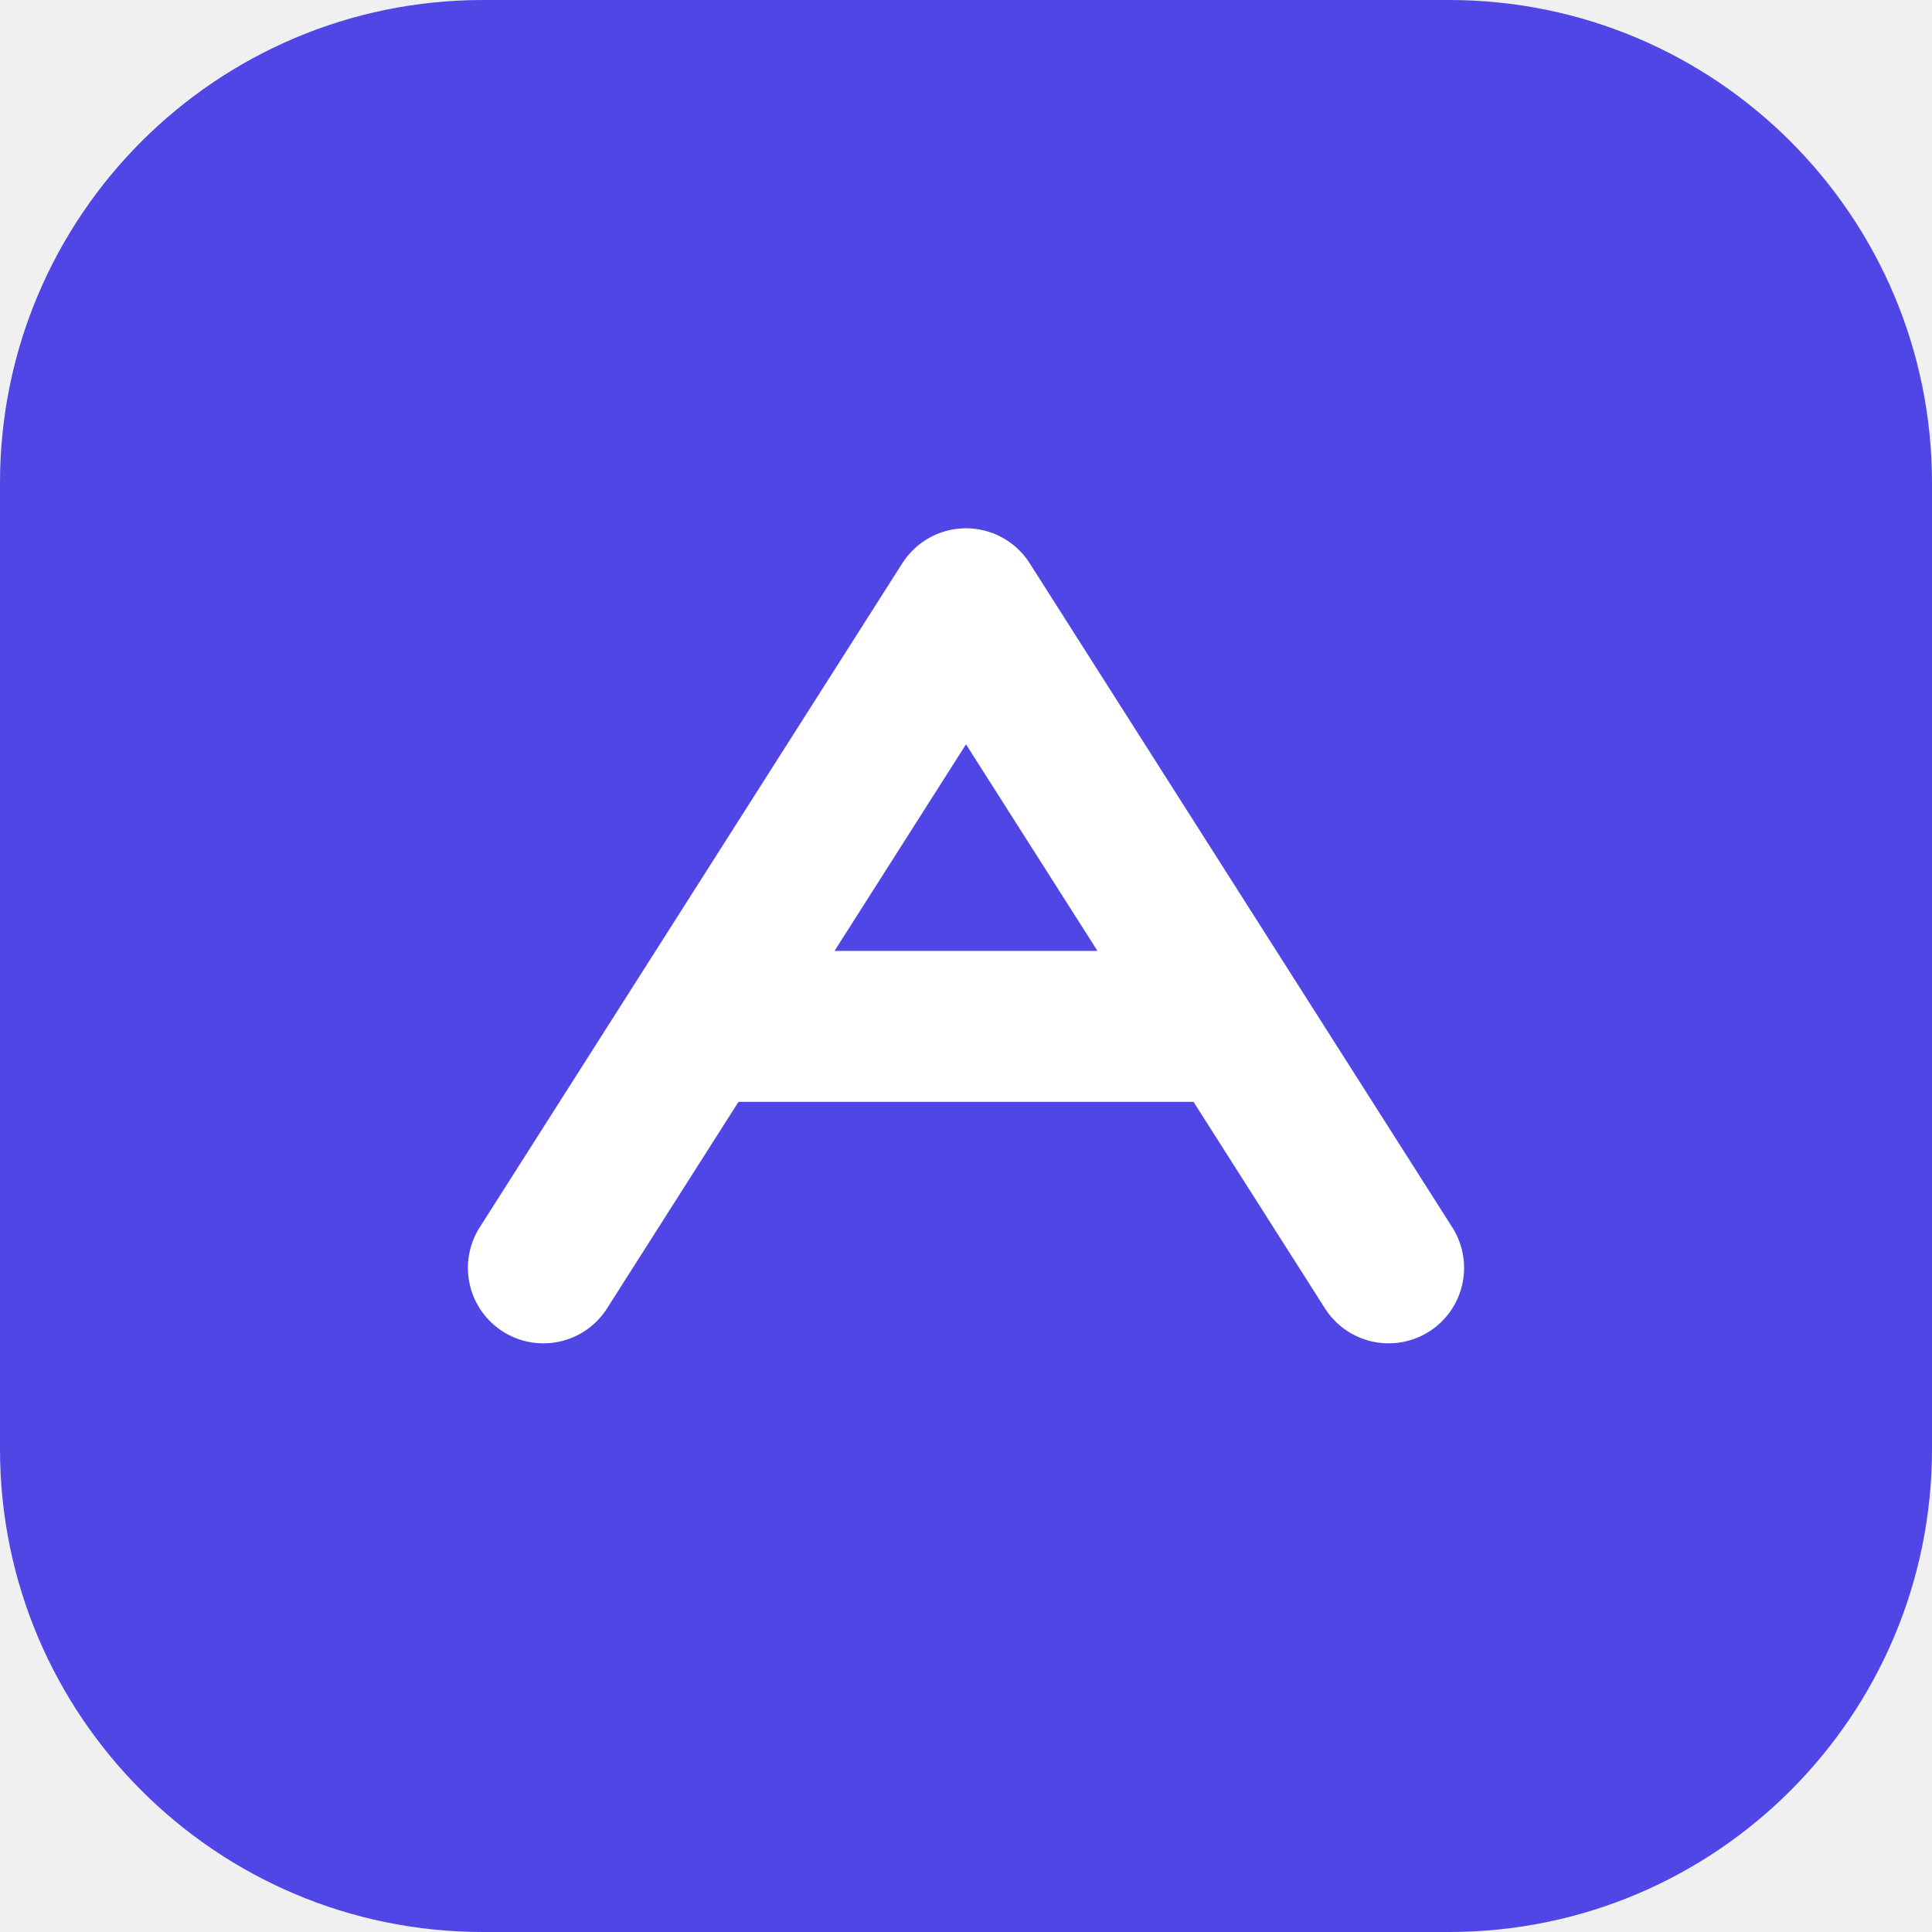
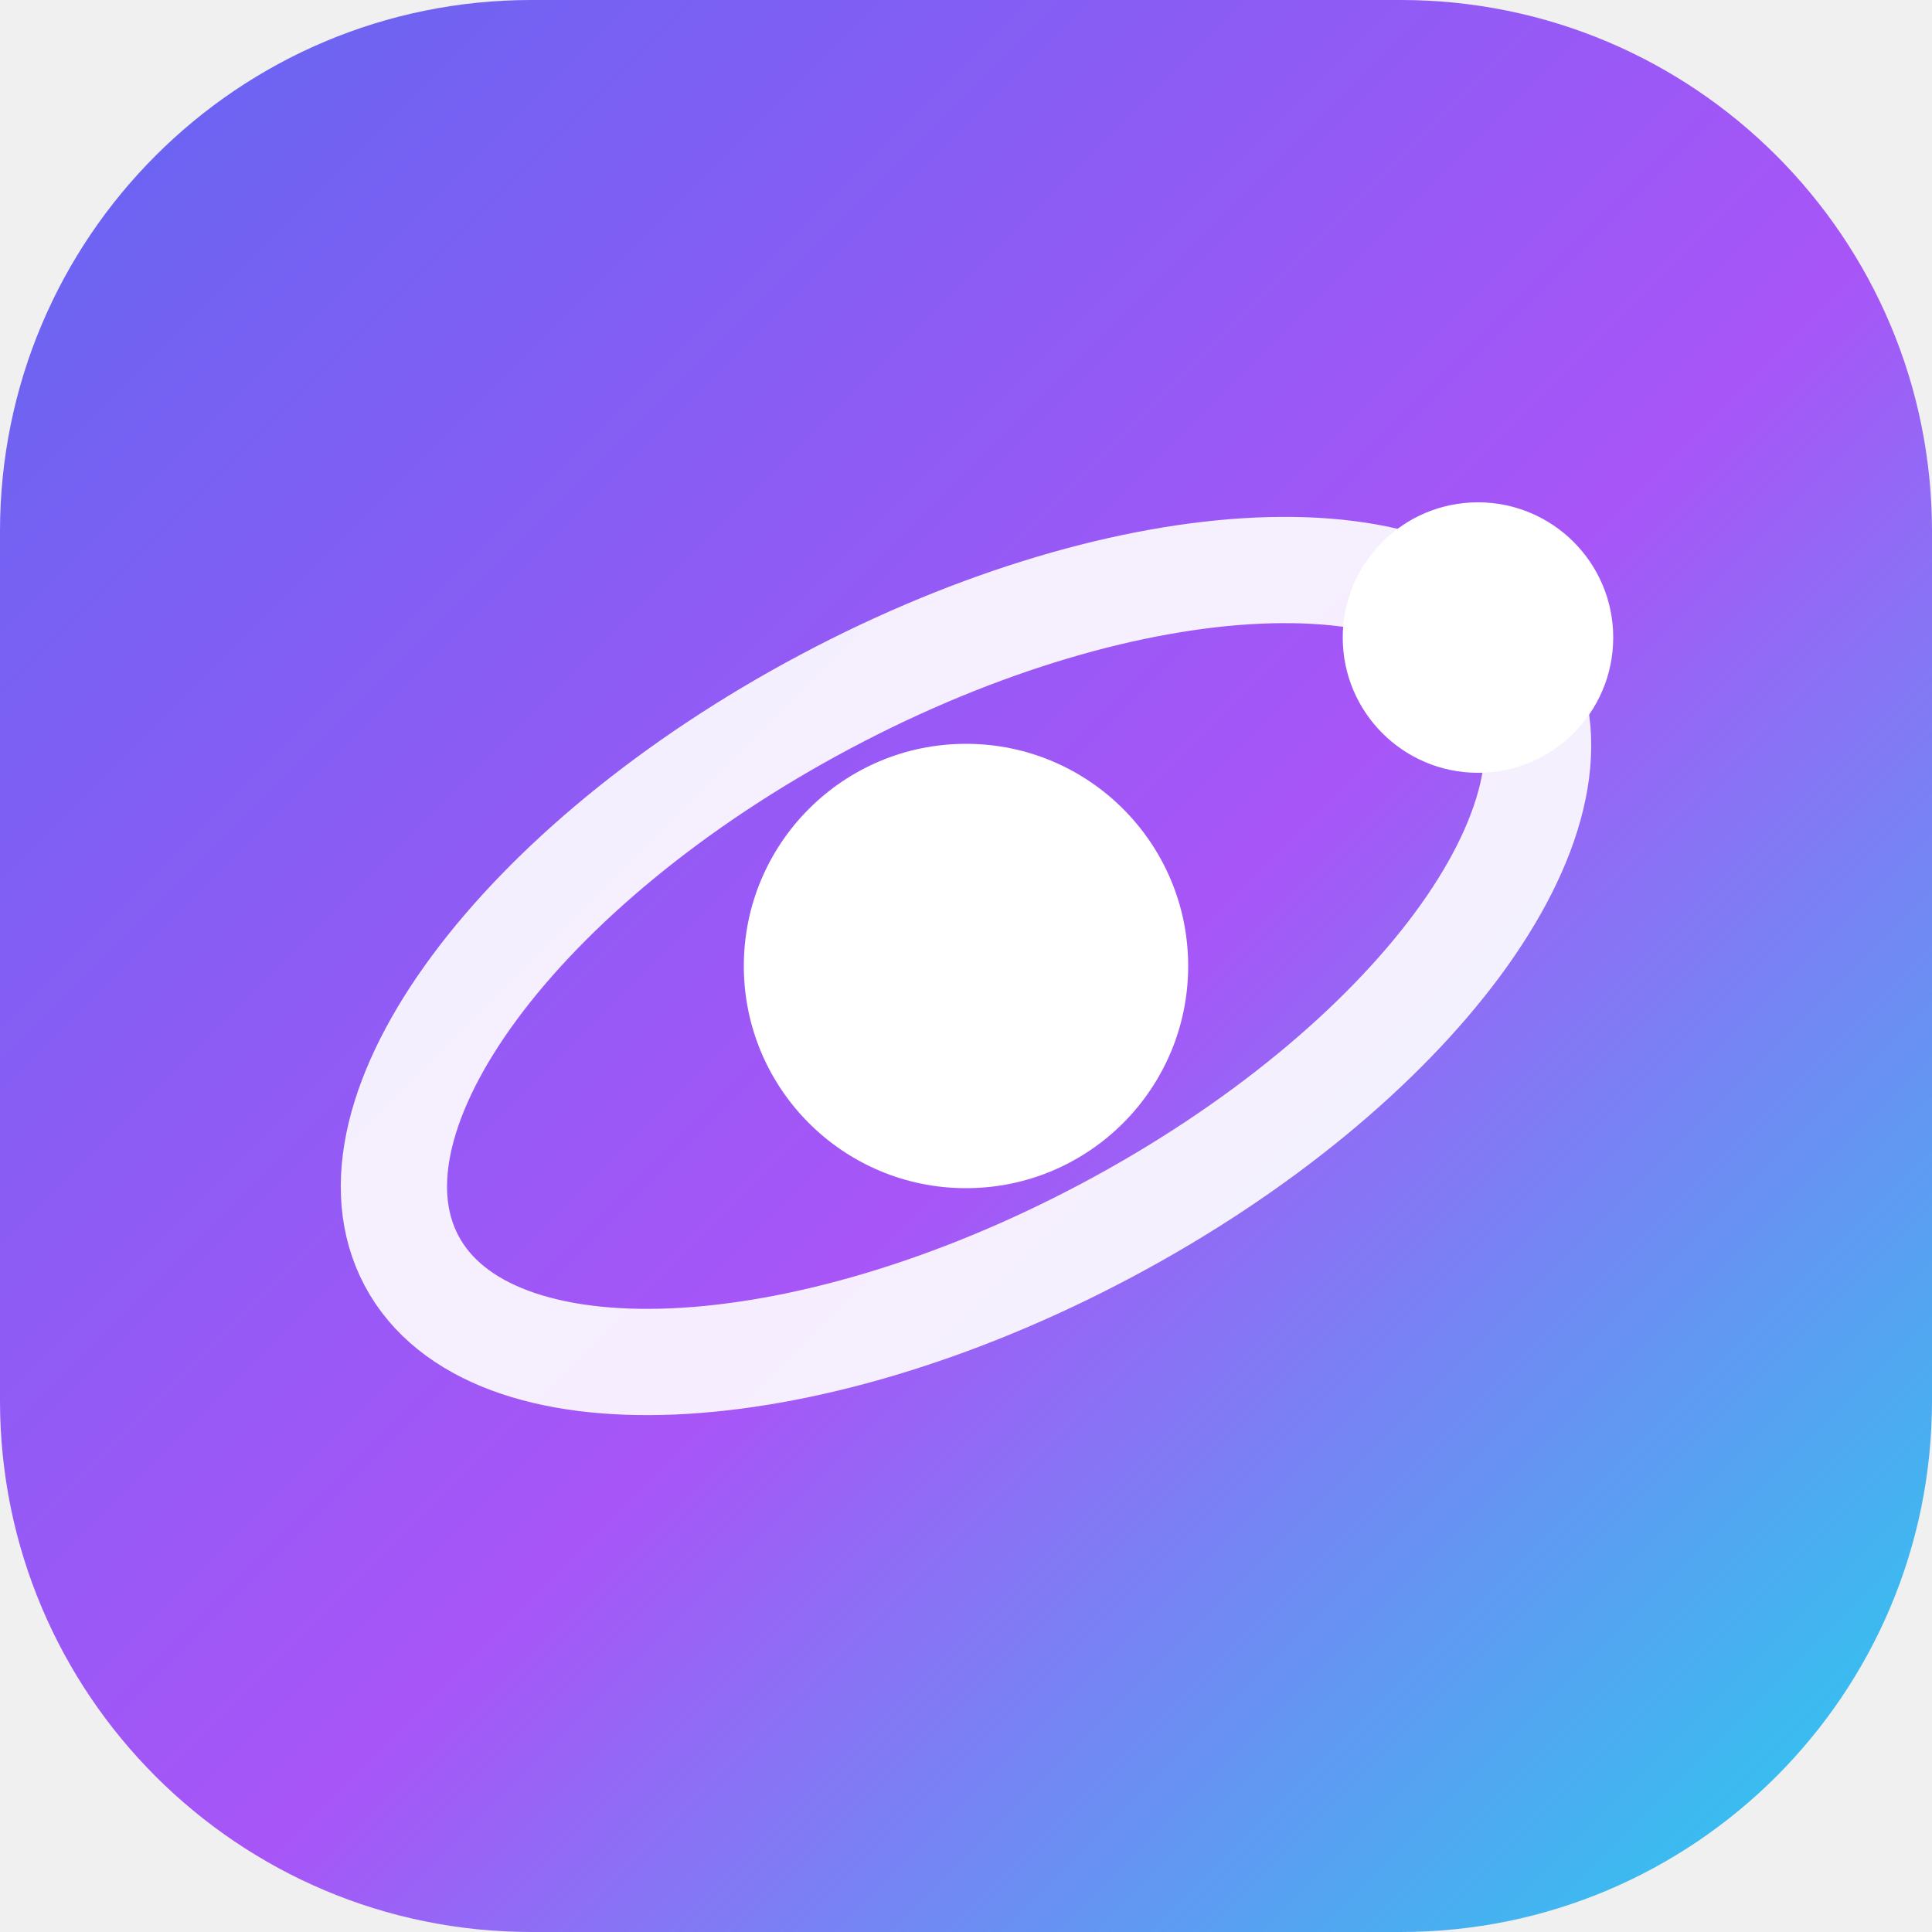
- <svg xmlns="http://www.w3.org/2000/svg" viewBox="0 0 32 32">
-   <rect width="32" height="32" rx="8" fill="#4f46e5" />
-   <path d="M9 21l7-11 7 11M12 17h8" stroke="#fff" stroke-width="2.5" fill="none" stroke-linecap="round" stroke-linejoin="round" />
+ <svg xmlns="http://www.w3.org/2000/svg" viewBox="0 0 40 40">
+   <defs>
+     <linearGradient id="g" x1="0" y1="0" x2="40" y2="40" gradientUnits="userSpaceOnUse">
+       <stop offset="0" stop-color="#6366f1" />
+       <stop offset=".55" stop-color="#a855f7" />
+       <stop offset="1" stop-color="#22d3ee" />
+     </linearGradient>
+   </defs>
+   <rect width="40" height="40" rx="11" fill="url(#g)" />
+   <ellipse cx="20" cy="20" rx="13" ry="6.2" transform="rotate(-28 20 20)" fill="none" stroke="#fff" stroke-opacity=".9" stroke-width="2.2" />
+   <circle cx="20" cy="20" r="4.6" fill="#fff" />
+   <circle cx="30.6" cy="13.2" r="2.8" fill="#fff" />
</svg>
